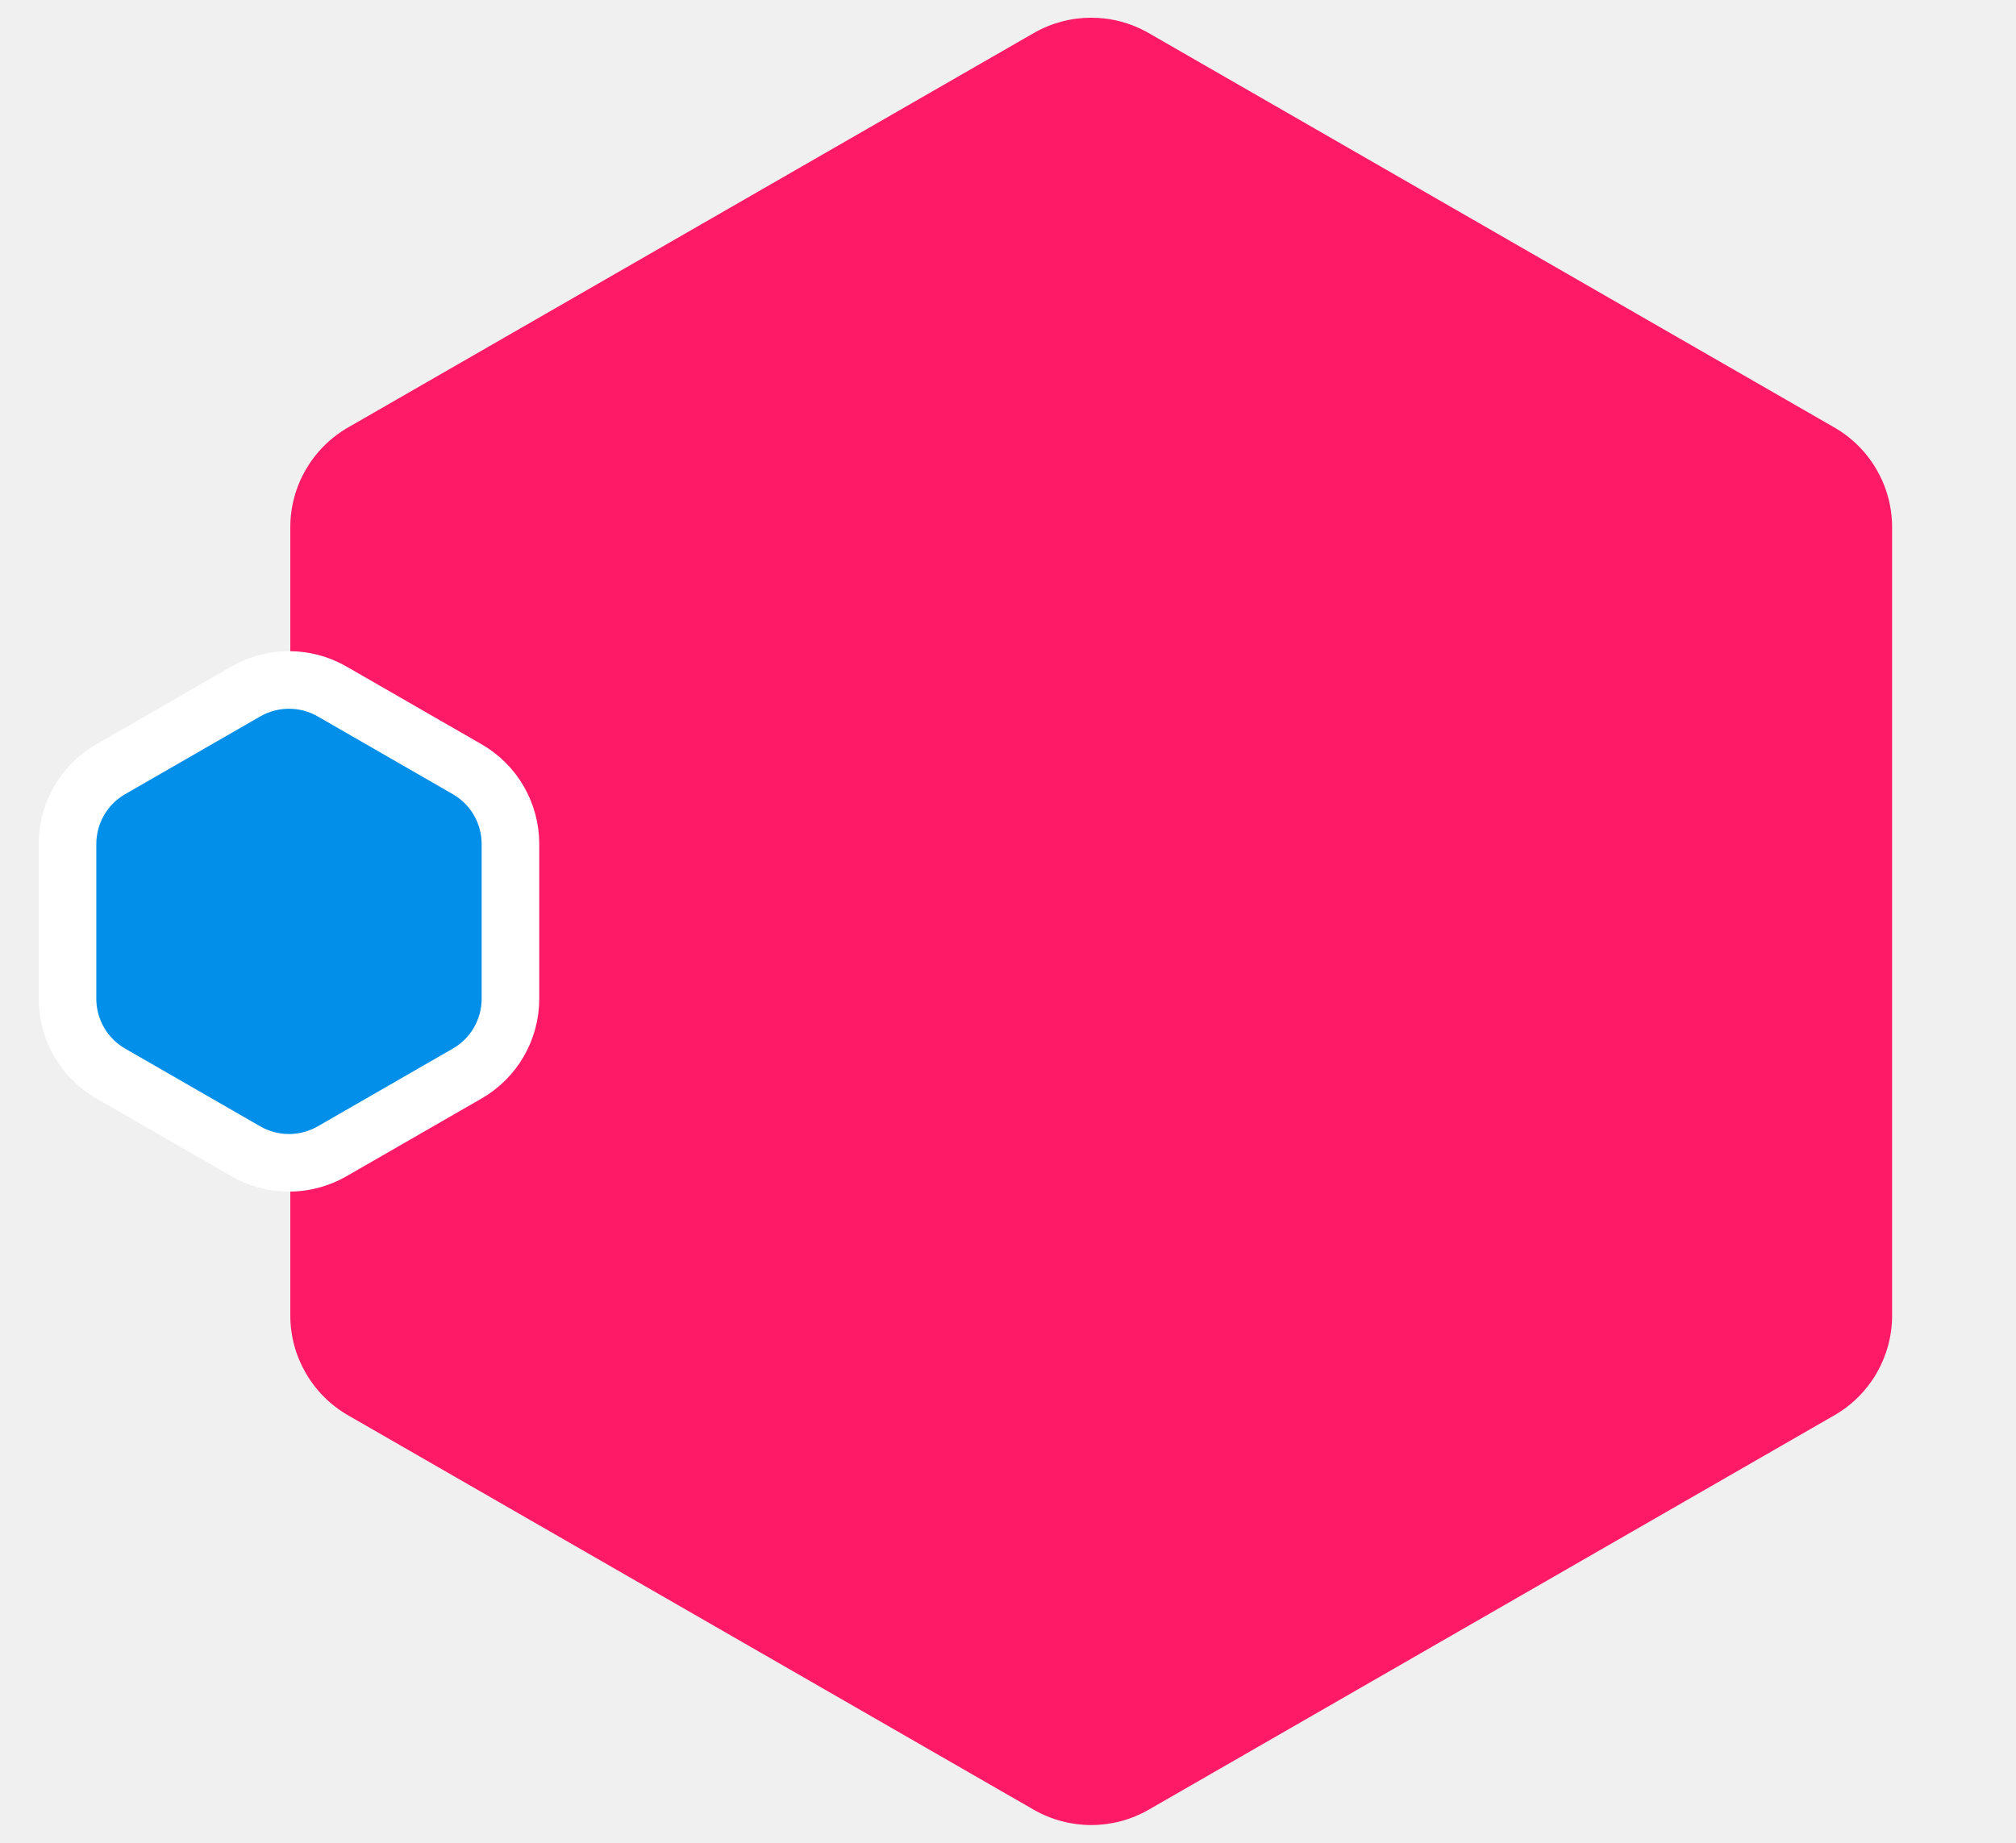
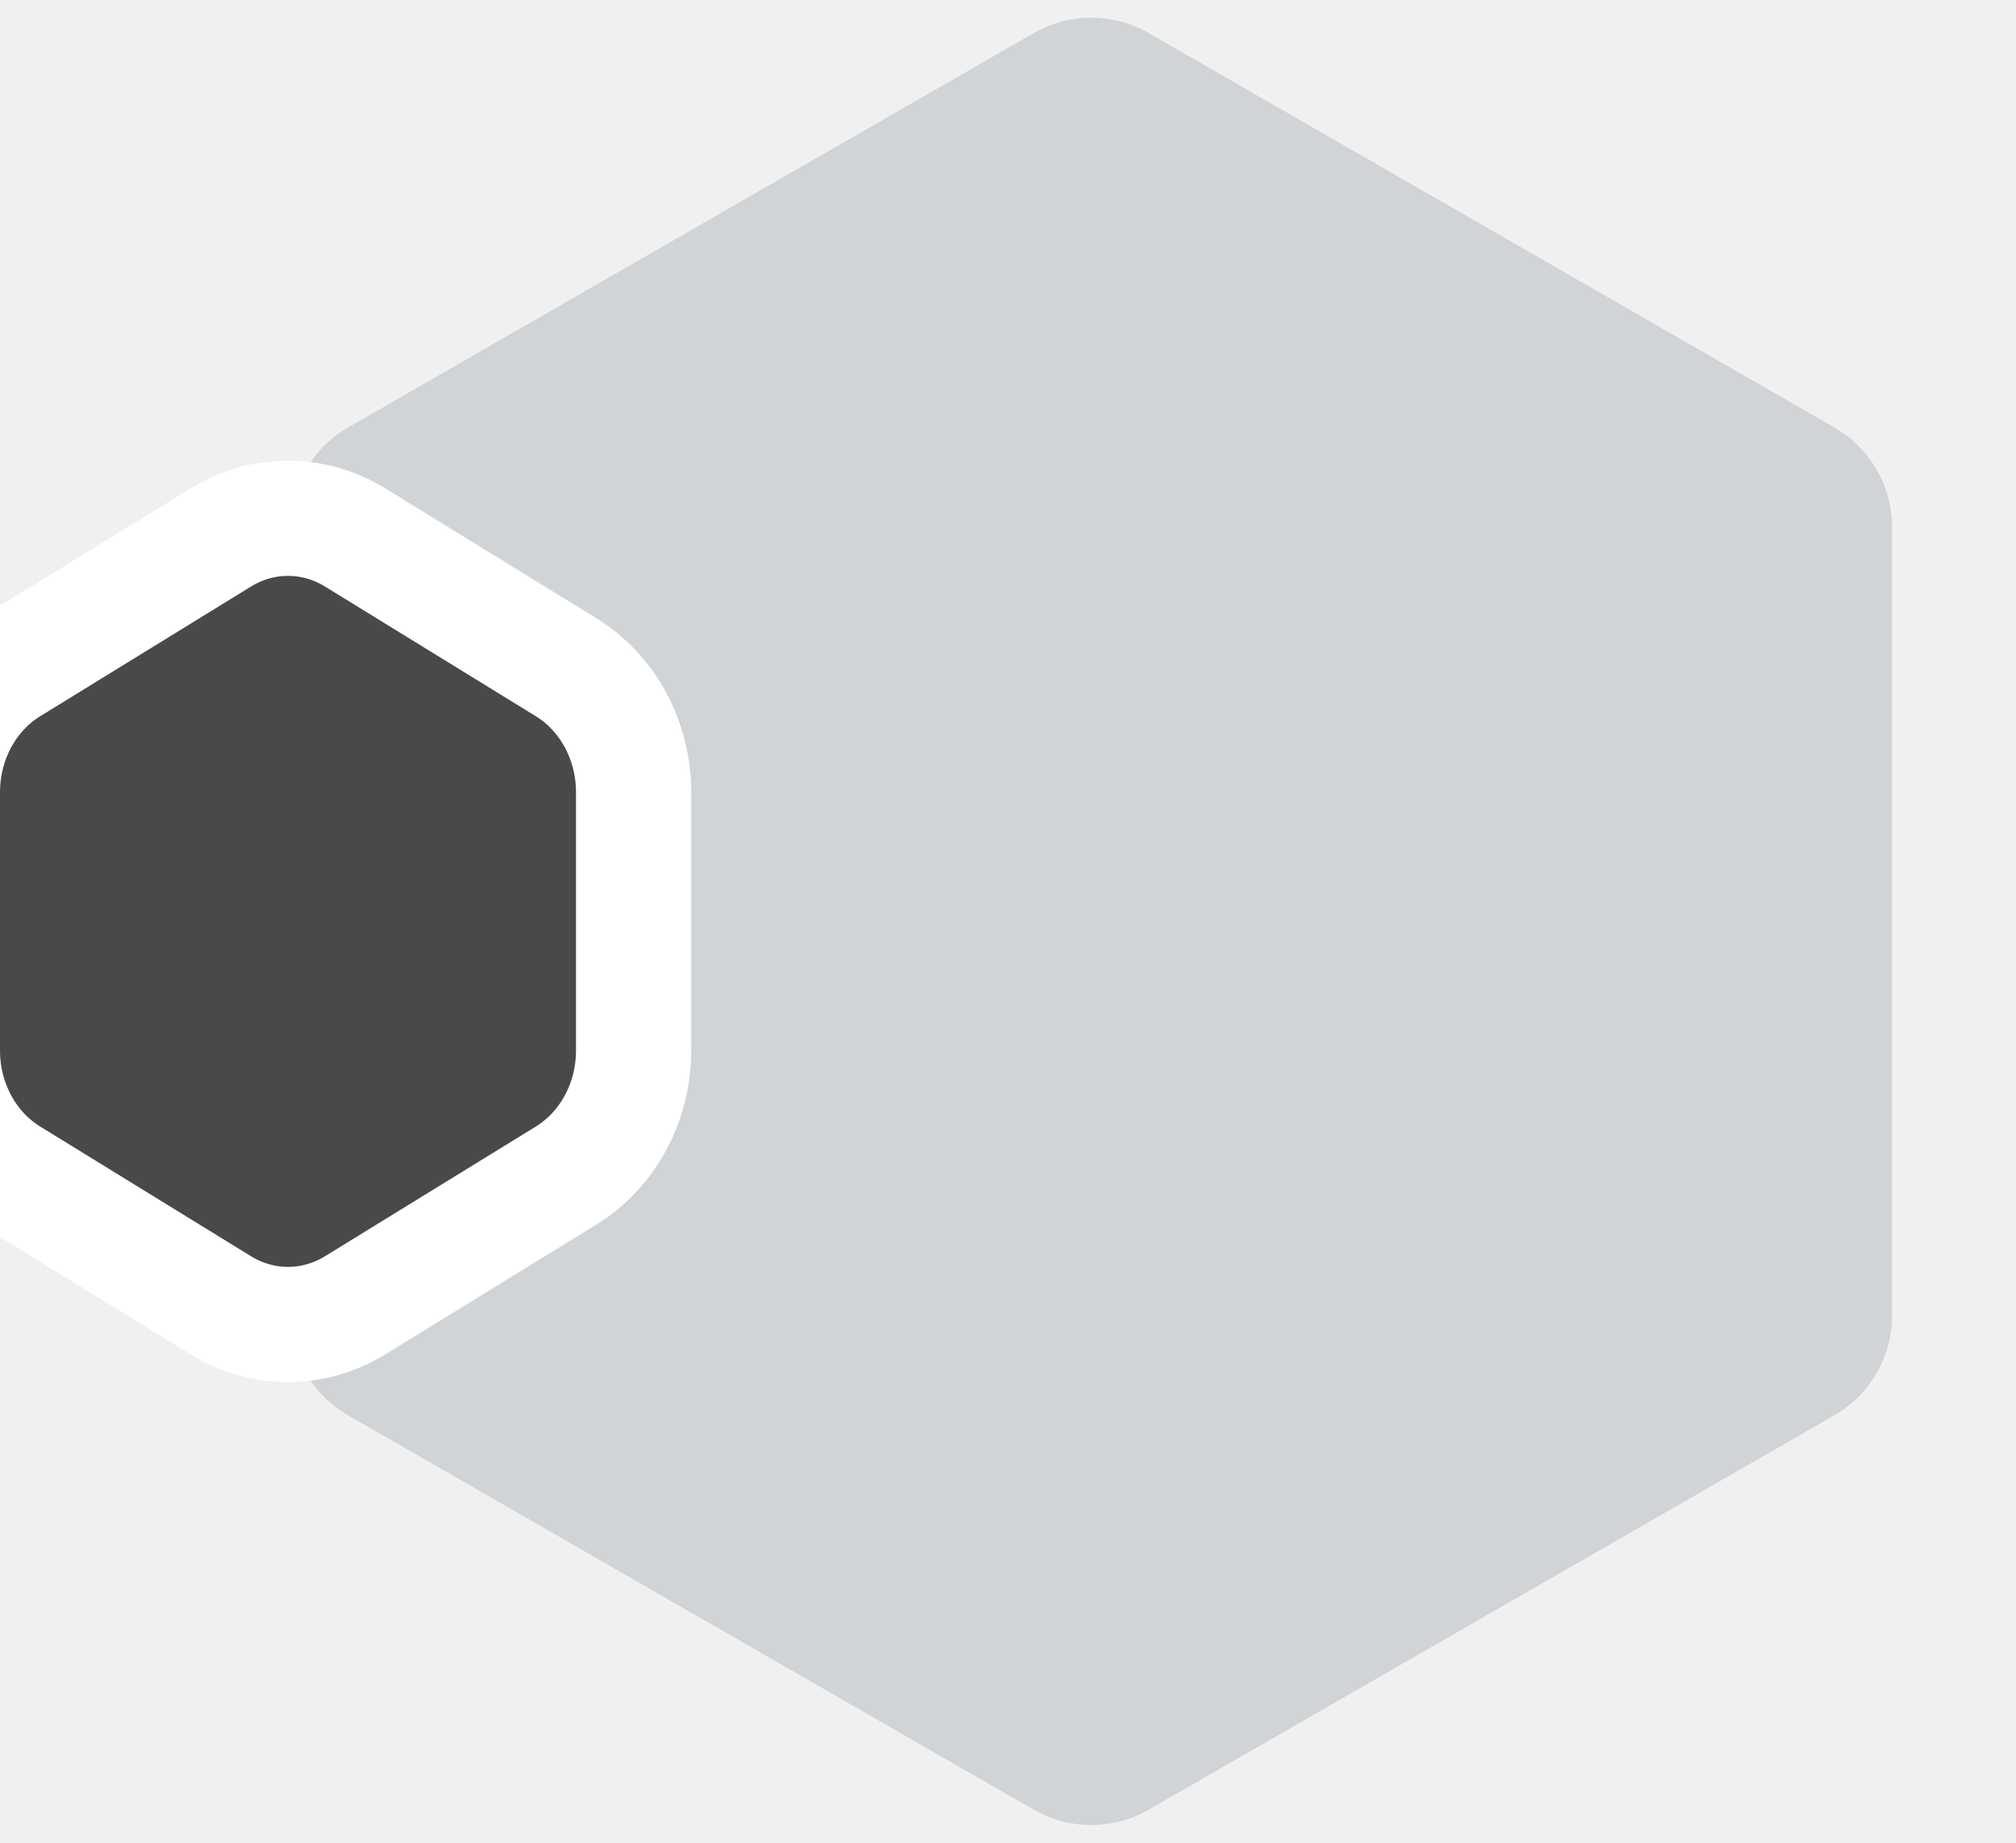
<svg xmlns="http://www.w3.org/2000/svg" width="35" height="32" viewBox="0 0 35 32" fill="none">
-   <path d="M17.947 0.574C18.565 0.219 19.325 0.219 19.942 0.574L31.846 7.423C32.467 7.78 32.849 8.441 32.849 9.157V22.843C32.849 23.559 32.467 24.22 31.846 24.577L19.942 31.426C19.325 31.781 18.565 31.781 17.947 31.426L6.043 24.577C5.423 24.22 5.04 23.559 5.04 22.843V9.157C5.04 8.441 5.423 7.78 6.043 7.423L17.947 0.574Z" fill="#FF1A67" />
-   <path d="M5.765 12.007C5.302 11.741 4.732 11.741 4.269 12.007L1.924 13.357C1.459 13.624 1.172 14.12 1.172 14.657V17.343C1.172 17.88 1.459 18.376 1.924 18.643L4.269 19.993C4.732 20.259 5.302 20.259 5.765 19.993L8.11 18.643C8.576 18.376 8.862 17.88 8.862 17.343V14.657C8.862 14.12 8.576 13.624 8.11 13.357L5.765 12.007Z" fill="#028FE9" stroke="white" />
+   <g clip-path="url(#clip0_2444_84)">
+     <path d="M17.947 0.574C18.565 0.219 19.325 0.219 19.942 0.574L31.847 7.423C32.467 7.78 32.849 8.441 32.849 9.157V22.843C32.849 23.559 32.467 24.22 31.847 24.577L19.942 31.426C19.325 31.781 18.565 31.781 17.947 31.426L6.043 24.577C5.423 24.22 5.041 23.559 5.041 22.843V9.157C5.041 8.441 5.423 7.78 6.043 7.423L17.947 0.574Z" fill="#D1D4D6" />
+     <path d="M6.167 9.334C5.445 8.889 4.555 8.889 3.833 9.334L0.173 11.586C-0.553 12.033 -1 12.861 -1 13.757V18.243C-1 19.139 -0.553 19.967 0.173 20.414L3.833 22.666C4.555 23.111 5.445 23.111 6.167 22.666L9.827 20.414C10.553 19.967 11 19.139 11 18.243V13.757C11 12.861 10.553 12.033 9.827 11.586L6.167 9.334Z" fill="#494949" stroke="white" stroke-width="2" />
+   </g>
+   <defs>
+     <clipPath id="clip0_2444_84">
+       <rect width="35" height="32" fill="white" />
+     </clipPath>
+   </defs>
</svg>
